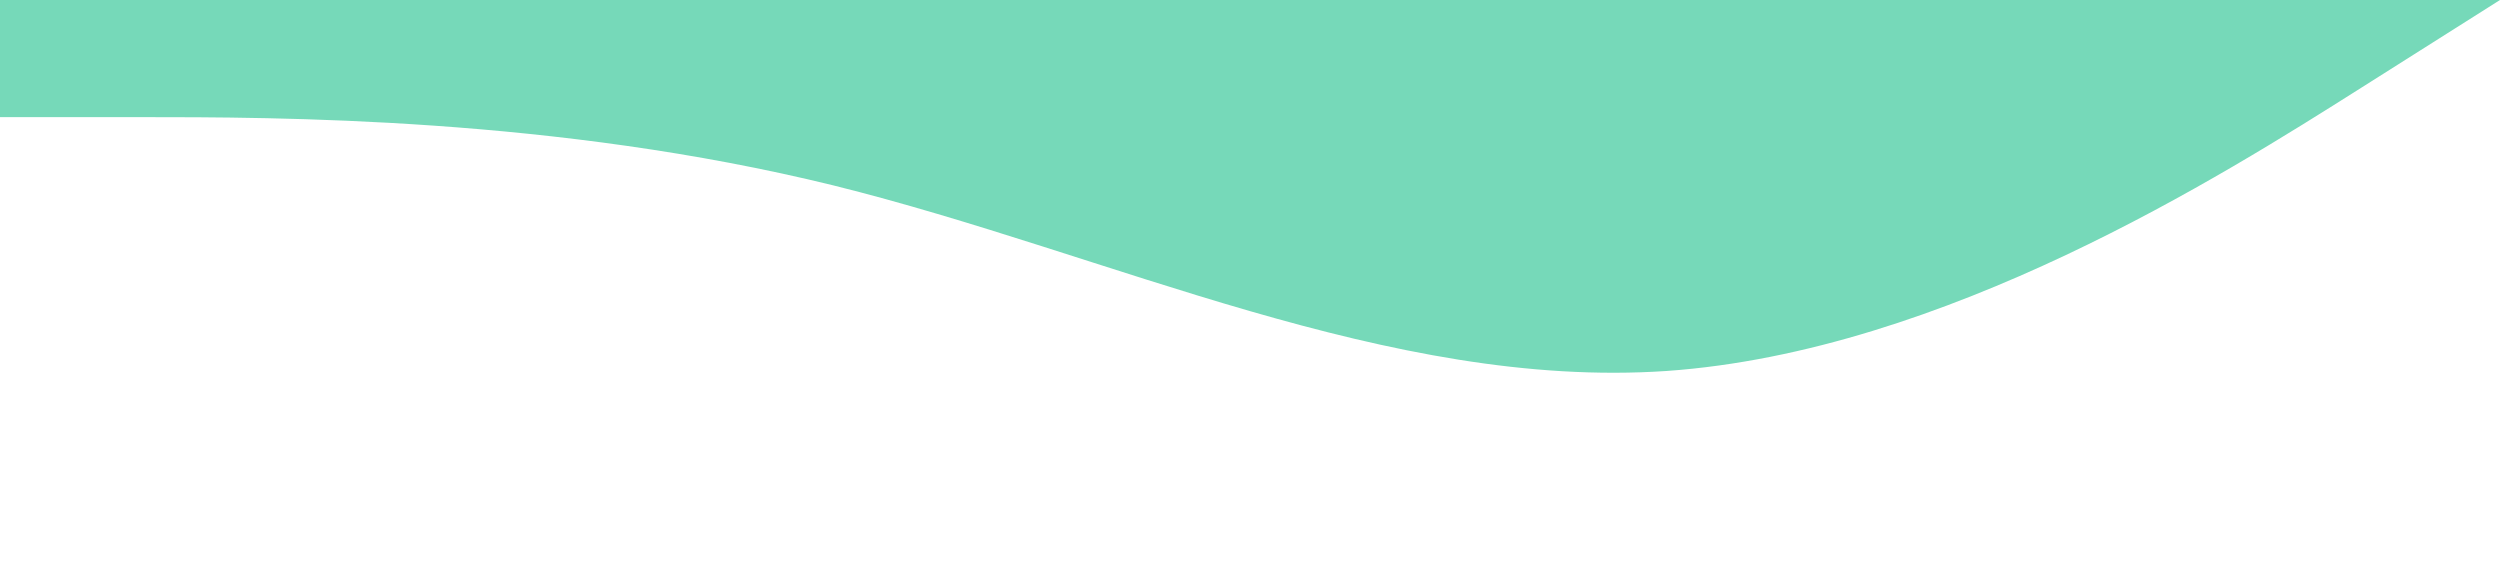
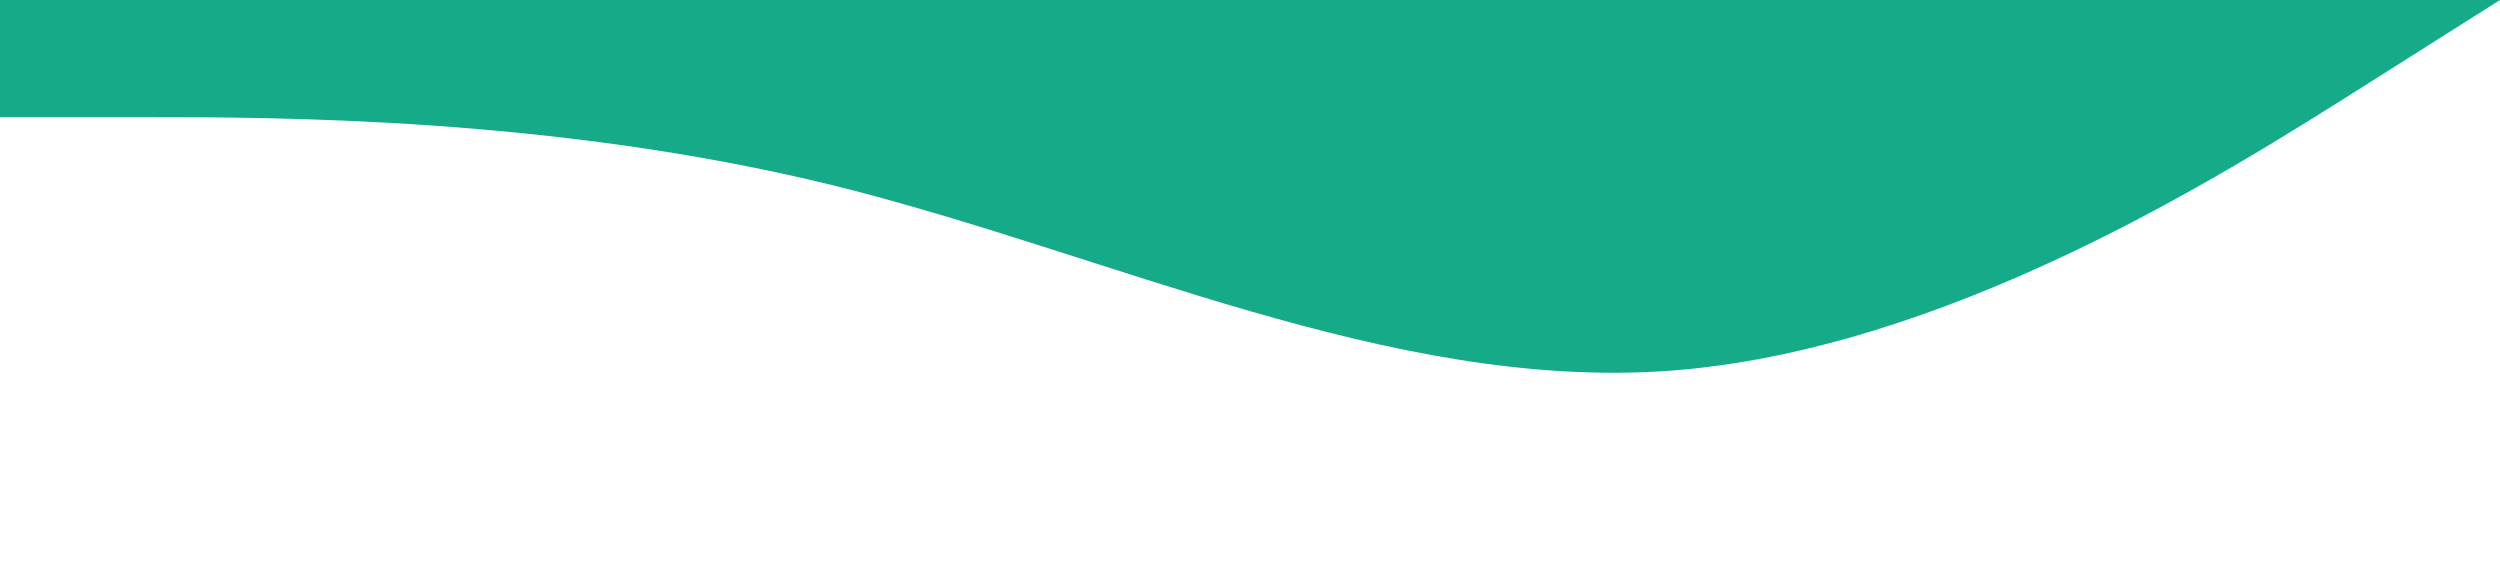
<svg xmlns="http://www.w3.org/2000/svg" width="1366" height="320" viewBox="0 0 1366 320" fill="none">
-   <path d="M0 64H75.889C151.778 64 303.556 64 455.333 101.3C607.111 139 758.889 213 910.667 202.7C1062.44 192 1214.22 96 1290.11 48L1366 0H1290.11C1214.22 0 1062.44 0 910.667 0C758.889 0 607.111 0 455.333 0C303.556 0 151.778 0 75.889 0H0V64Z" fill="#76D9B9" />
+   <path d="M0 64H75.889C151.778 64 303.556 64 455.333 101.3C607.111 139 758.889 213 910.667 202.7C1062.44 192 1214.22 96 1290.11 48L1366 0H1290.11C1214.22 0 1062.44 0 910.667 0C758.889 0 607.111 0 455.333 0C303.556 0 151.778 0 75.889 0H0V64Z" fill="#15AB89" />
</svg>
